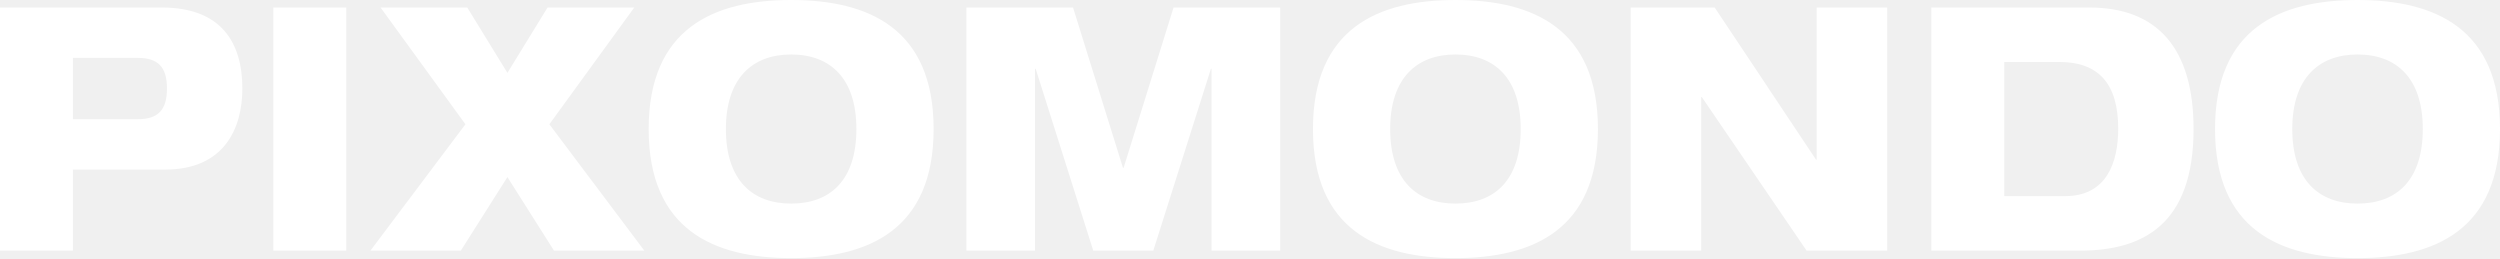
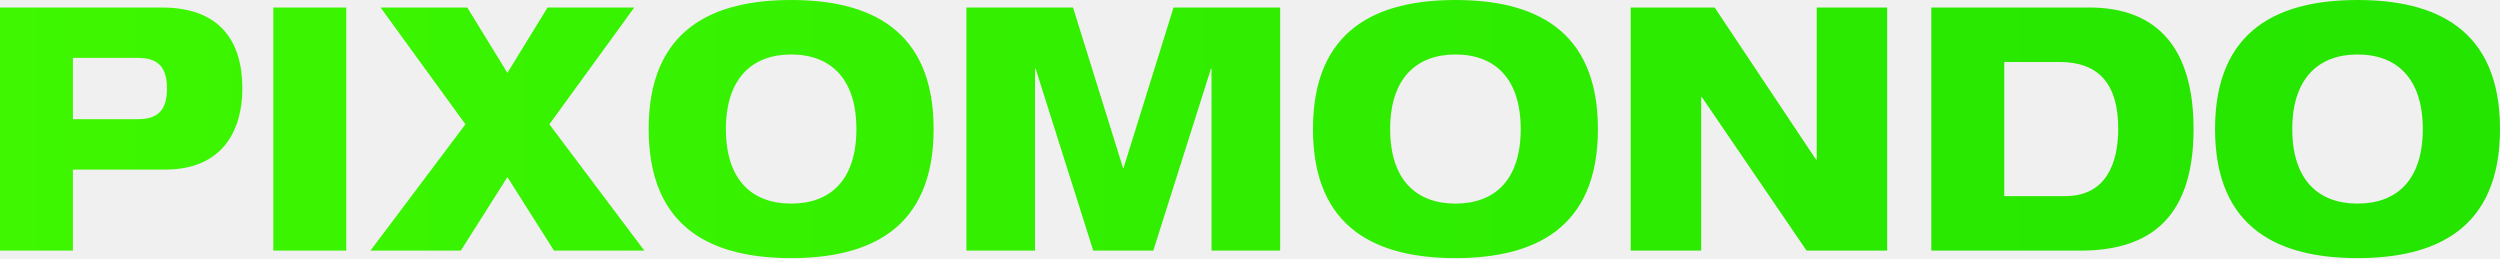
<svg xmlns="http://www.w3.org/2000/svg" version="1.1" id="PIXOMONDO" x="0px" y="0px" width="300px" height="30.972px" viewBox="0 0 300 30.972" style="enable-background:new 0 0 300 30.972;" xml:space="preserve">
-   <path fill="#ffffff" d="M8.749,6.948h7.797c2.426,0,3.49,1.103,3.49,3.674c0,2.573-1.064,3.68-3.49,3.68H8.749V6.948z M0,30.076  h8.749v-9.727h11.072c7.053,0,9.262-4.904,9.262-9.727c0-5.515-2.537-9.721-9.671-9.721H0V30.076z M32.798,30.076h8.752V0.901  h-8.752V30.076z M44.452,30.076h10.846l5.592-8.826l5.591,8.826h10.84L65.925,14.914L76.112,0.901H65.707L60.89,8.745l-4.818-7.844  H45.667l10.185,14.013L44.452,30.076z M77.839,15.485c0,12.096,7.832,15.487,17.096,15.487c9.268,0,17.1-3.391,17.1-15.487  C112.034,3.393,104.202,0,94.935,0C85.671,0,77.839,3.393,77.839,15.485 M87.108,15.485c0-6.087,3.16-8.947,7.826-8.947  c4.709,0,7.833,2.86,7.833,8.947c0,6.129-3.124,8.946-7.833,8.946C90.269,24.431,87.108,21.615,87.108,15.485 M115.97,30.076h8.232  V8.254h0.078l6.91,21.822h7.205l6.916-21.822h0.072v21.822h8.237V0.901h-12.794l-5.996,19.243h-0.072l-5.994-19.243H115.97V30.076z   M157.556,15.485c0,12.096,7.828,15.487,17.098,15.487c9.267,0,17.098-3.391,17.098-15.487C191.751,3.393,183.92,0,174.653,0  C165.384,0,157.556,3.393,157.556,15.485 M166.821,15.485c0-6.087,3.164-8.947,7.832-8.947c4.708,0,7.832,2.86,7.832,8.947  c0,6.129-3.124,8.946-7.832,8.946C169.985,24.431,166.821,21.615,166.821,15.485 M195.683,30.076h8.459V11.647h0.076l12.573,18.428  h9.669V0.901h-8.456v18.262h-0.075l-12.17-18.262h-10.076V30.076z M231.759,30.076h17.832c7.535,0,13.637-3.105,13.637-14.59  c0-9.723-4.372-14.584-12.5-14.584h-18.969V30.076z M240.51,7.438h6.615c4.675,0,7.061,2.575,7.061,8.007  c0,4.003-1.36,8.089-6.364,8.089h-7.312V7.438z M265.804,15.485c0,12.096,7.83,15.487,17.102,15.487  c9.266,0,17.095-3.391,17.095-15.487C300,3.393,292.171,0,282.905,0C273.634,0,265.804,3.393,265.804,15.485 M275.073,15.485  c0-6.087,3.162-8.947,7.832-8.947c4.705,0,7.83,2.86,7.83,8.947c0,6.129-3.125,8.946-7.83,8.946  C278.235,24.431,275.073,21.615,275.073,15.485" />
+   <defs>
+     <linearGradient id="pxoLimeGrad" x1="0%" y1="0%" x2="100%" y2="0%">
+       <stop offset="0%" stop-color="#3EF700" />
+       <stop offset="100%" stop-color="#24E500" />
+     </linearGradient>
+   </defs>
+   <path fill="url(#pxoLimeGrad)" d="M8.749,6.948h7.797c2.426,0,3.49,1.103,3.49,3.674c0,2.573-1.064,3.68-3.49,3.68H8.749V6.948z M0,30.076  h8.749v-9.727h11.072c7.053,0,9.262-4.904,9.262-9.727c0-5.515-2.537-9.721-9.671-9.721H0V30.076z M32.798,30.076h8.752V0.901  h-8.752V30.076z M44.452,30.076h10.846l5.592-8.826l5.591,8.826h10.84L65.925,14.914L76.112,0.901H65.707L60.89,8.745l-4.818-7.844  H45.667l10.185,14.013L44.452,30.076z M77.839,15.485c0,12.096,7.832,15.487,17.096,15.487c9.268,0,17.1-3.391,17.1-15.487  C112.034,3.393,104.202,0,94.935,0C85.671,0,77.839,3.393,77.839,15.485 M87.108,15.485c0-6.087,3.16-8.947,7.826-8.947  c4.709,0,7.833,2.86,7.833,8.947c0,6.129-3.124,8.946-7.833,8.946C90.269,24.431,87.108,21.615,87.108,15.485 M115.97,30.076h8.232  V8.254h0.078l6.91,21.822h7.205l6.916-21.822h0.072v21.822h8.237V0.901h-12.794l-5.996,19.243h-0.072l-5.994-19.243H115.97V30.076z   M157.556,15.485c0,12.096,7.828,15.487,17.098,15.487c9.267,0,17.098-3.391,17.098-15.487C191.751,3.393,183.92,0,174.653,0  C165.384,0,157.556,3.393,157.556,15.485 M166.821,15.485c0-6.087,3.164-8.947,7.832-8.947c4.708,0,7.832,2.86,7.832,8.947  c0,6.129-3.124,8.946-7.832,8.946C169.985,24.431,166.821,21.615,166.821,15.485 M195.683,30.076h8.459V11.647h0.076l12.573,18.428  h9.669V0.901h-8.456v18.262h-0.075l-12.17-18.262h-10.076V30.076z M231.759,30.076h17.832c7.535,0,13.637-3.105,13.637-14.59  c0-9.723-4.372-14.584-12.5-14.584h-18.969V30.076z M240.51,7.438h6.615c4.675,0,7.061,2.575,7.061,8.007  c0,4.003-1.36,8.089-6.364,8.089h-7.312V7.438z M265.804,15.485c0,12.096,7.83,15.487,17.102,15.487  c9.266,0,17.095-3.391,17.095-15.487C300,3.393,292.171,0,282.905,0C273.634,0,265.804,3.393,265.804,15.485 M275.073,15.485  c0-6.087,3.162-8.947,7.832-8.947c4.705,0,7.83,2.86,7.83,8.947c0,6.129-3.125,8.946-7.83,8.946  C278.235,24.431,275.073,21.615,275.073,15.485" />
</svg>
